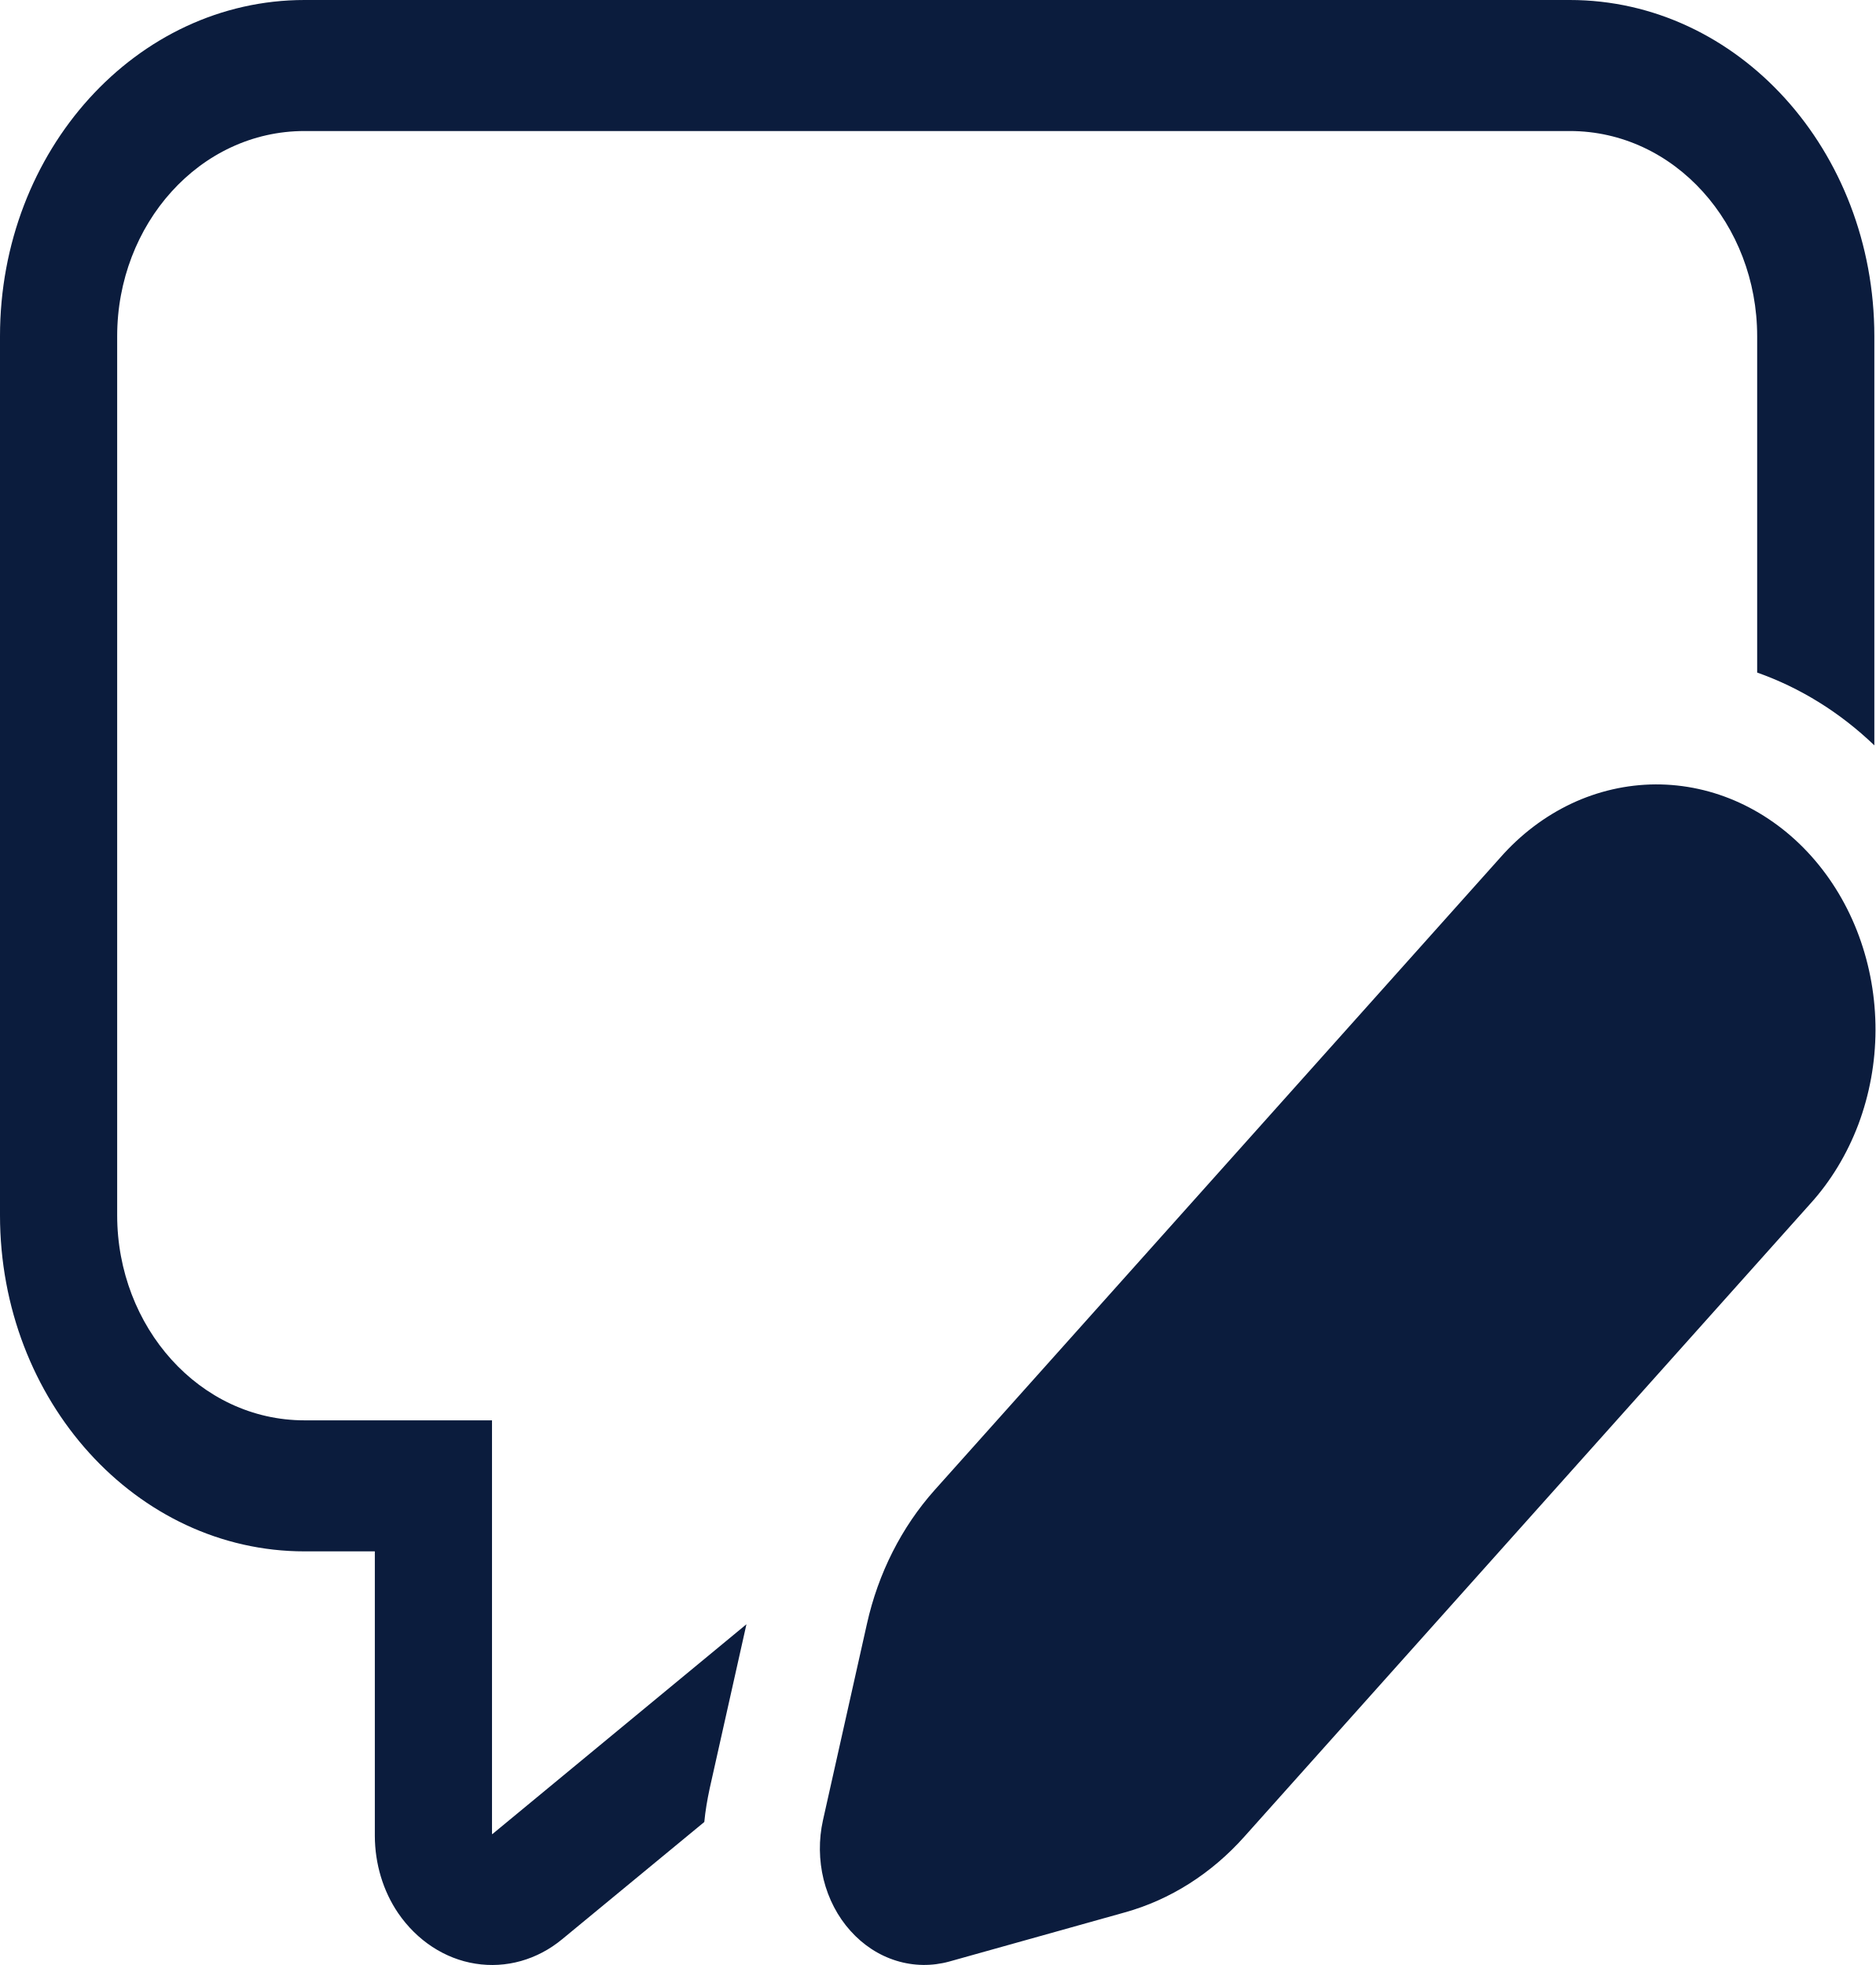
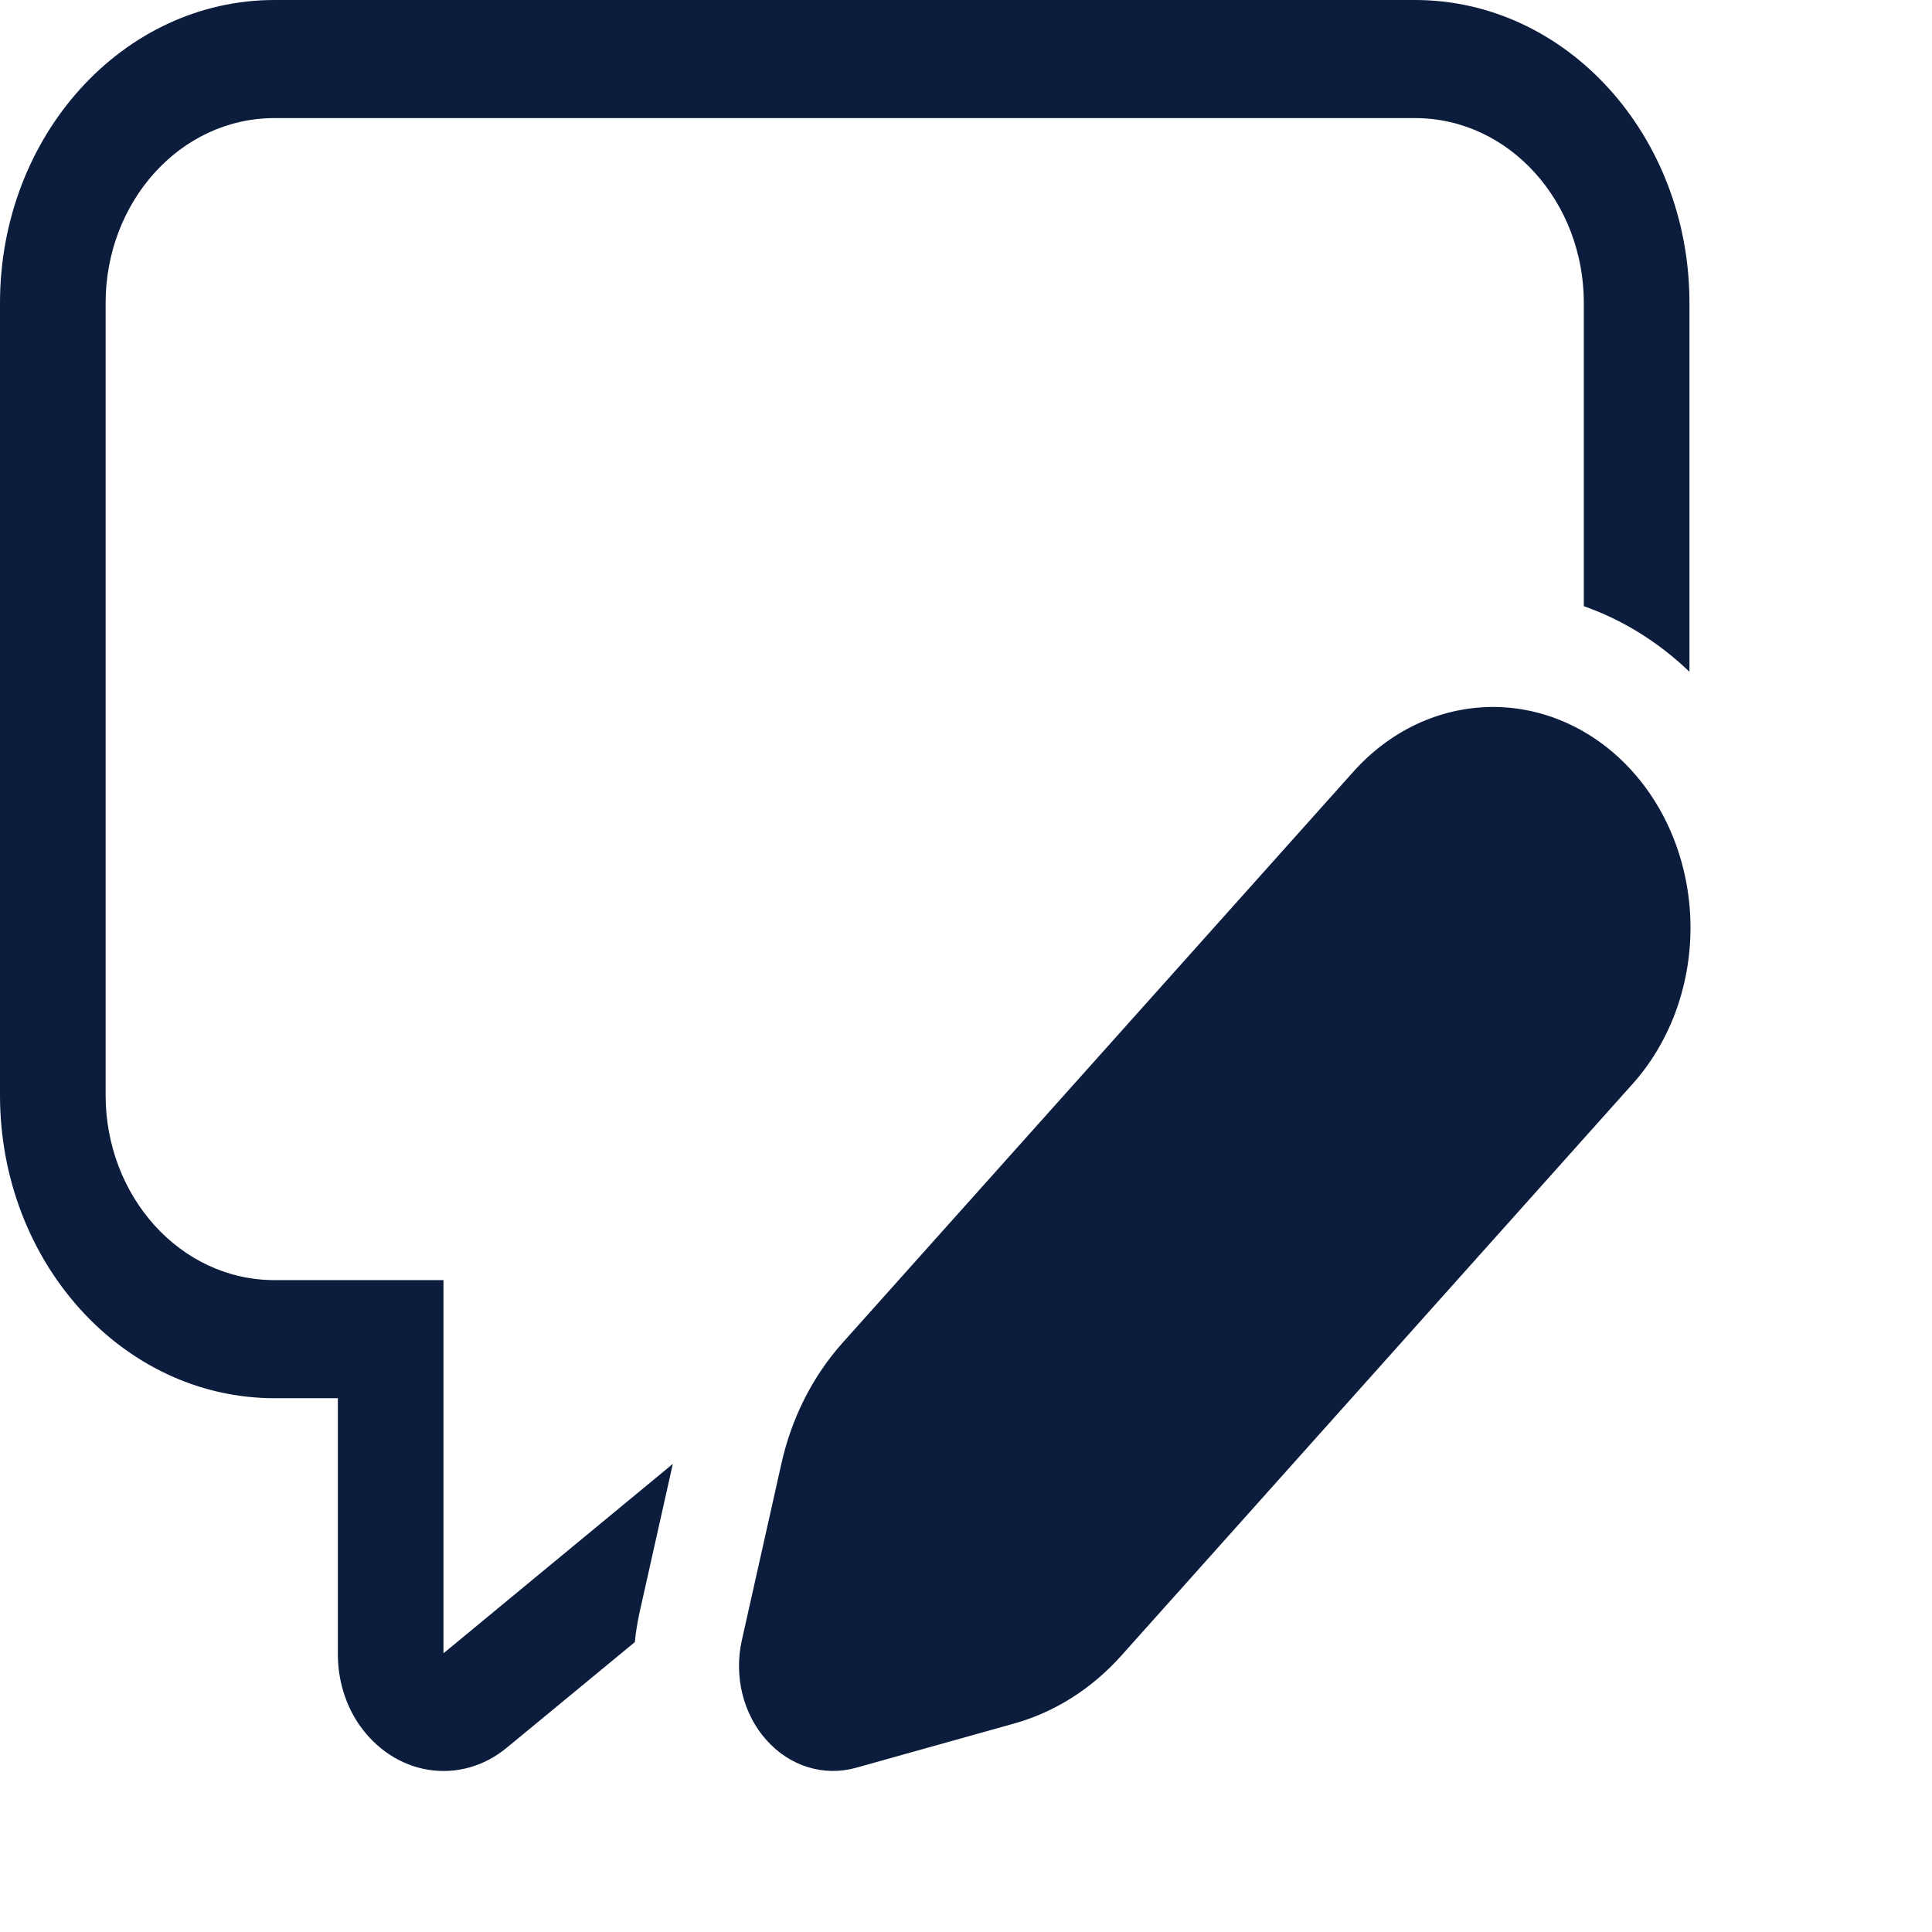
- <svg xmlns="http://www.w3.org/2000/svg" width="21" height="22" viewBox="0 0 21 22" fill="none">
+ <svg xmlns="http://www.w3.org/2000/svg" width="24" height="24" viewBox="0 0 24 24" fill="none">
  <path d="M19.675 7.53V3.764C19.675 2.512 18.752 1.467 17.577 1.467L3.41 1.467C2.235 1.467 1.312 2.512 1.312 3.764L1.312 13.605C1.312 14.856 2.235 15.902 3.41 15.902H5.509V20.534H5.513L5.516 20.532L8.358 18.185L7.946 20.025C7.919 20.151 7.898 20.274 7.886 20.399L6.295 21.711C6.016 21.942 5.667 22.04 5.323 21.985C4.98 21.931 4.669 21.727 4.458 21.419C4.289 21.171 4.198 20.867 4.197 20.554V17.369H3.41C1.527 17.369 0 15.683 0 13.605L0 3.764C0 1.685 1.527 0 3.41 0L17.577 0C19.46 0 20.987 1.685 20.987 3.764V8.345C20.604 7.977 20.157 7.7 19.675 7.53ZM16.799 9.601L10.463 16.685C10.095 17.098 9.833 17.615 9.707 18.181L9.215 20.378C9.166 20.597 9.169 20.826 9.222 21.043C9.276 21.26 9.379 21.458 9.522 21.617C9.664 21.776 9.841 21.892 10.036 21.952C10.23 22.012 10.434 22.015 10.63 21.961L12.595 21.411C13.102 21.27 13.564 20.977 13.933 20.563L20.268 13.479C20.499 13.225 20.682 12.922 20.808 12.589C20.933 12.255 20.999 11.897 21 11.535C21.001 11.173 20.938 10.814 20.815 10.48C20.692 10.145 20.51 9.841 20.281 9.585C20.052 9.329 19.78 9.127 19.481 8.989C19.182 8.851 18.861 8.781 18.537 8.782C18.213 8.784 17.893 8.857 17.595 8.997C17.297 9.138 17.026 9.343 16.799 9.601Z" fill="#0B1C3D" />
</svg>
